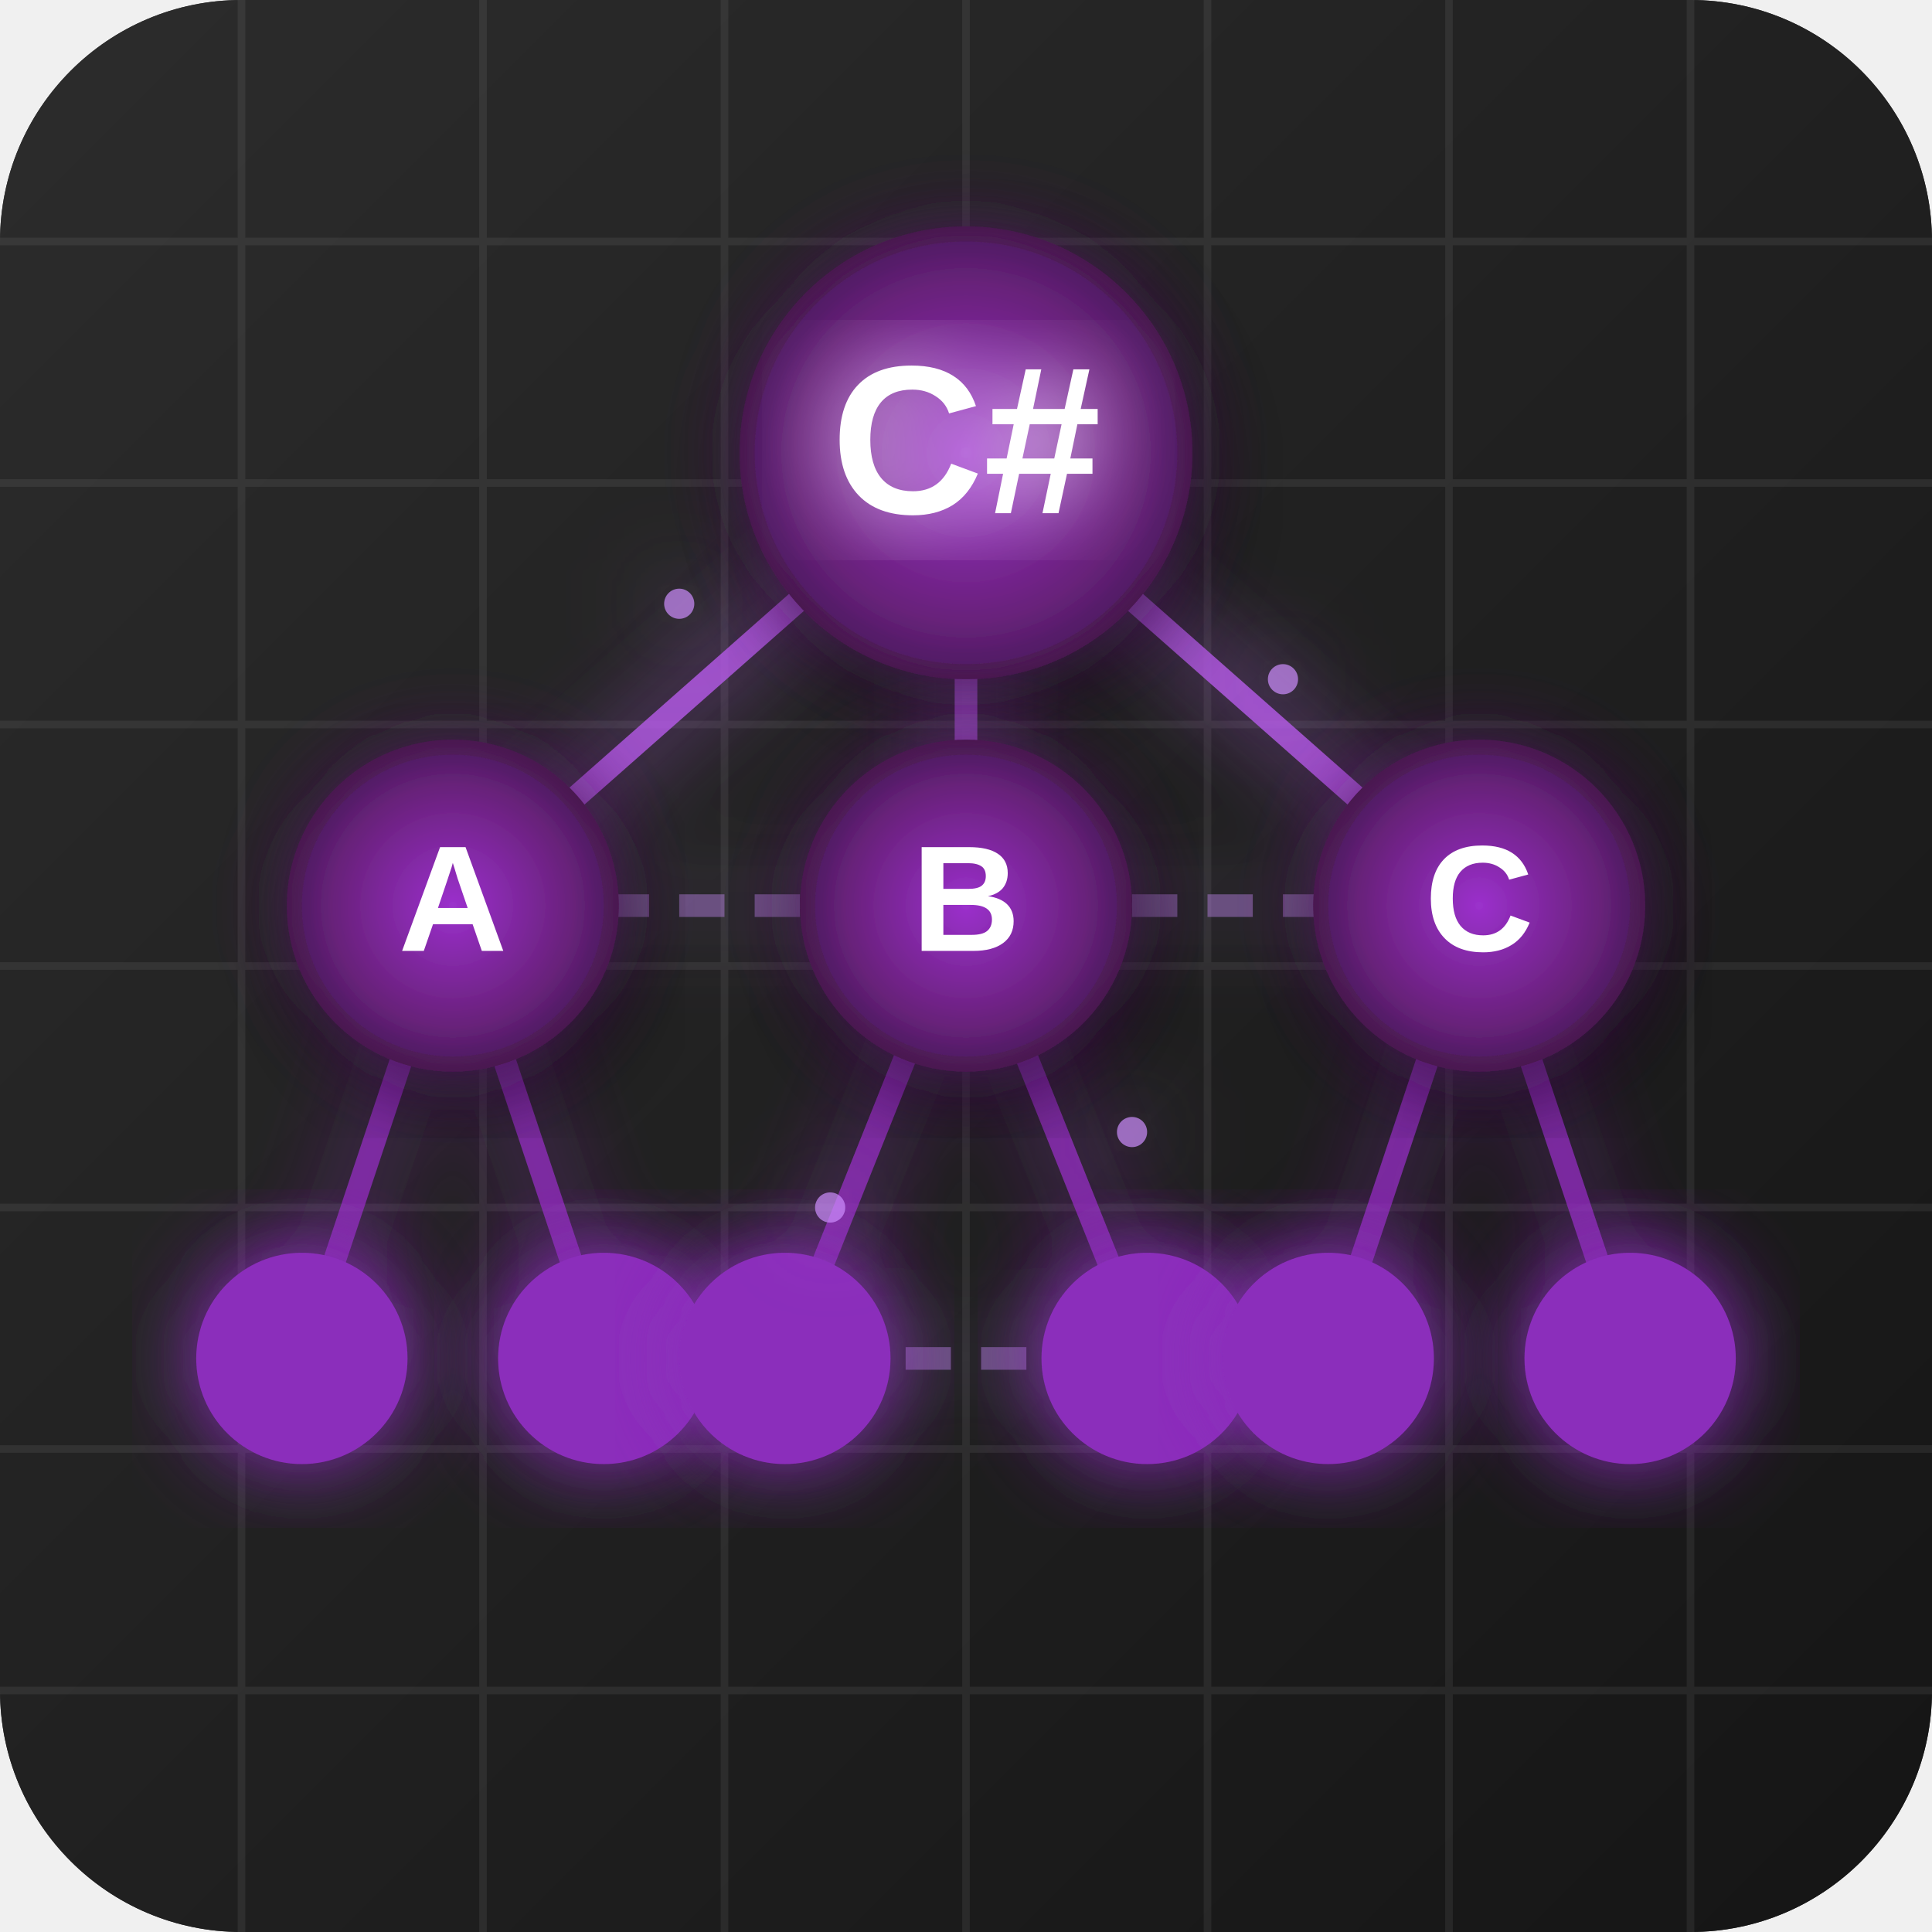
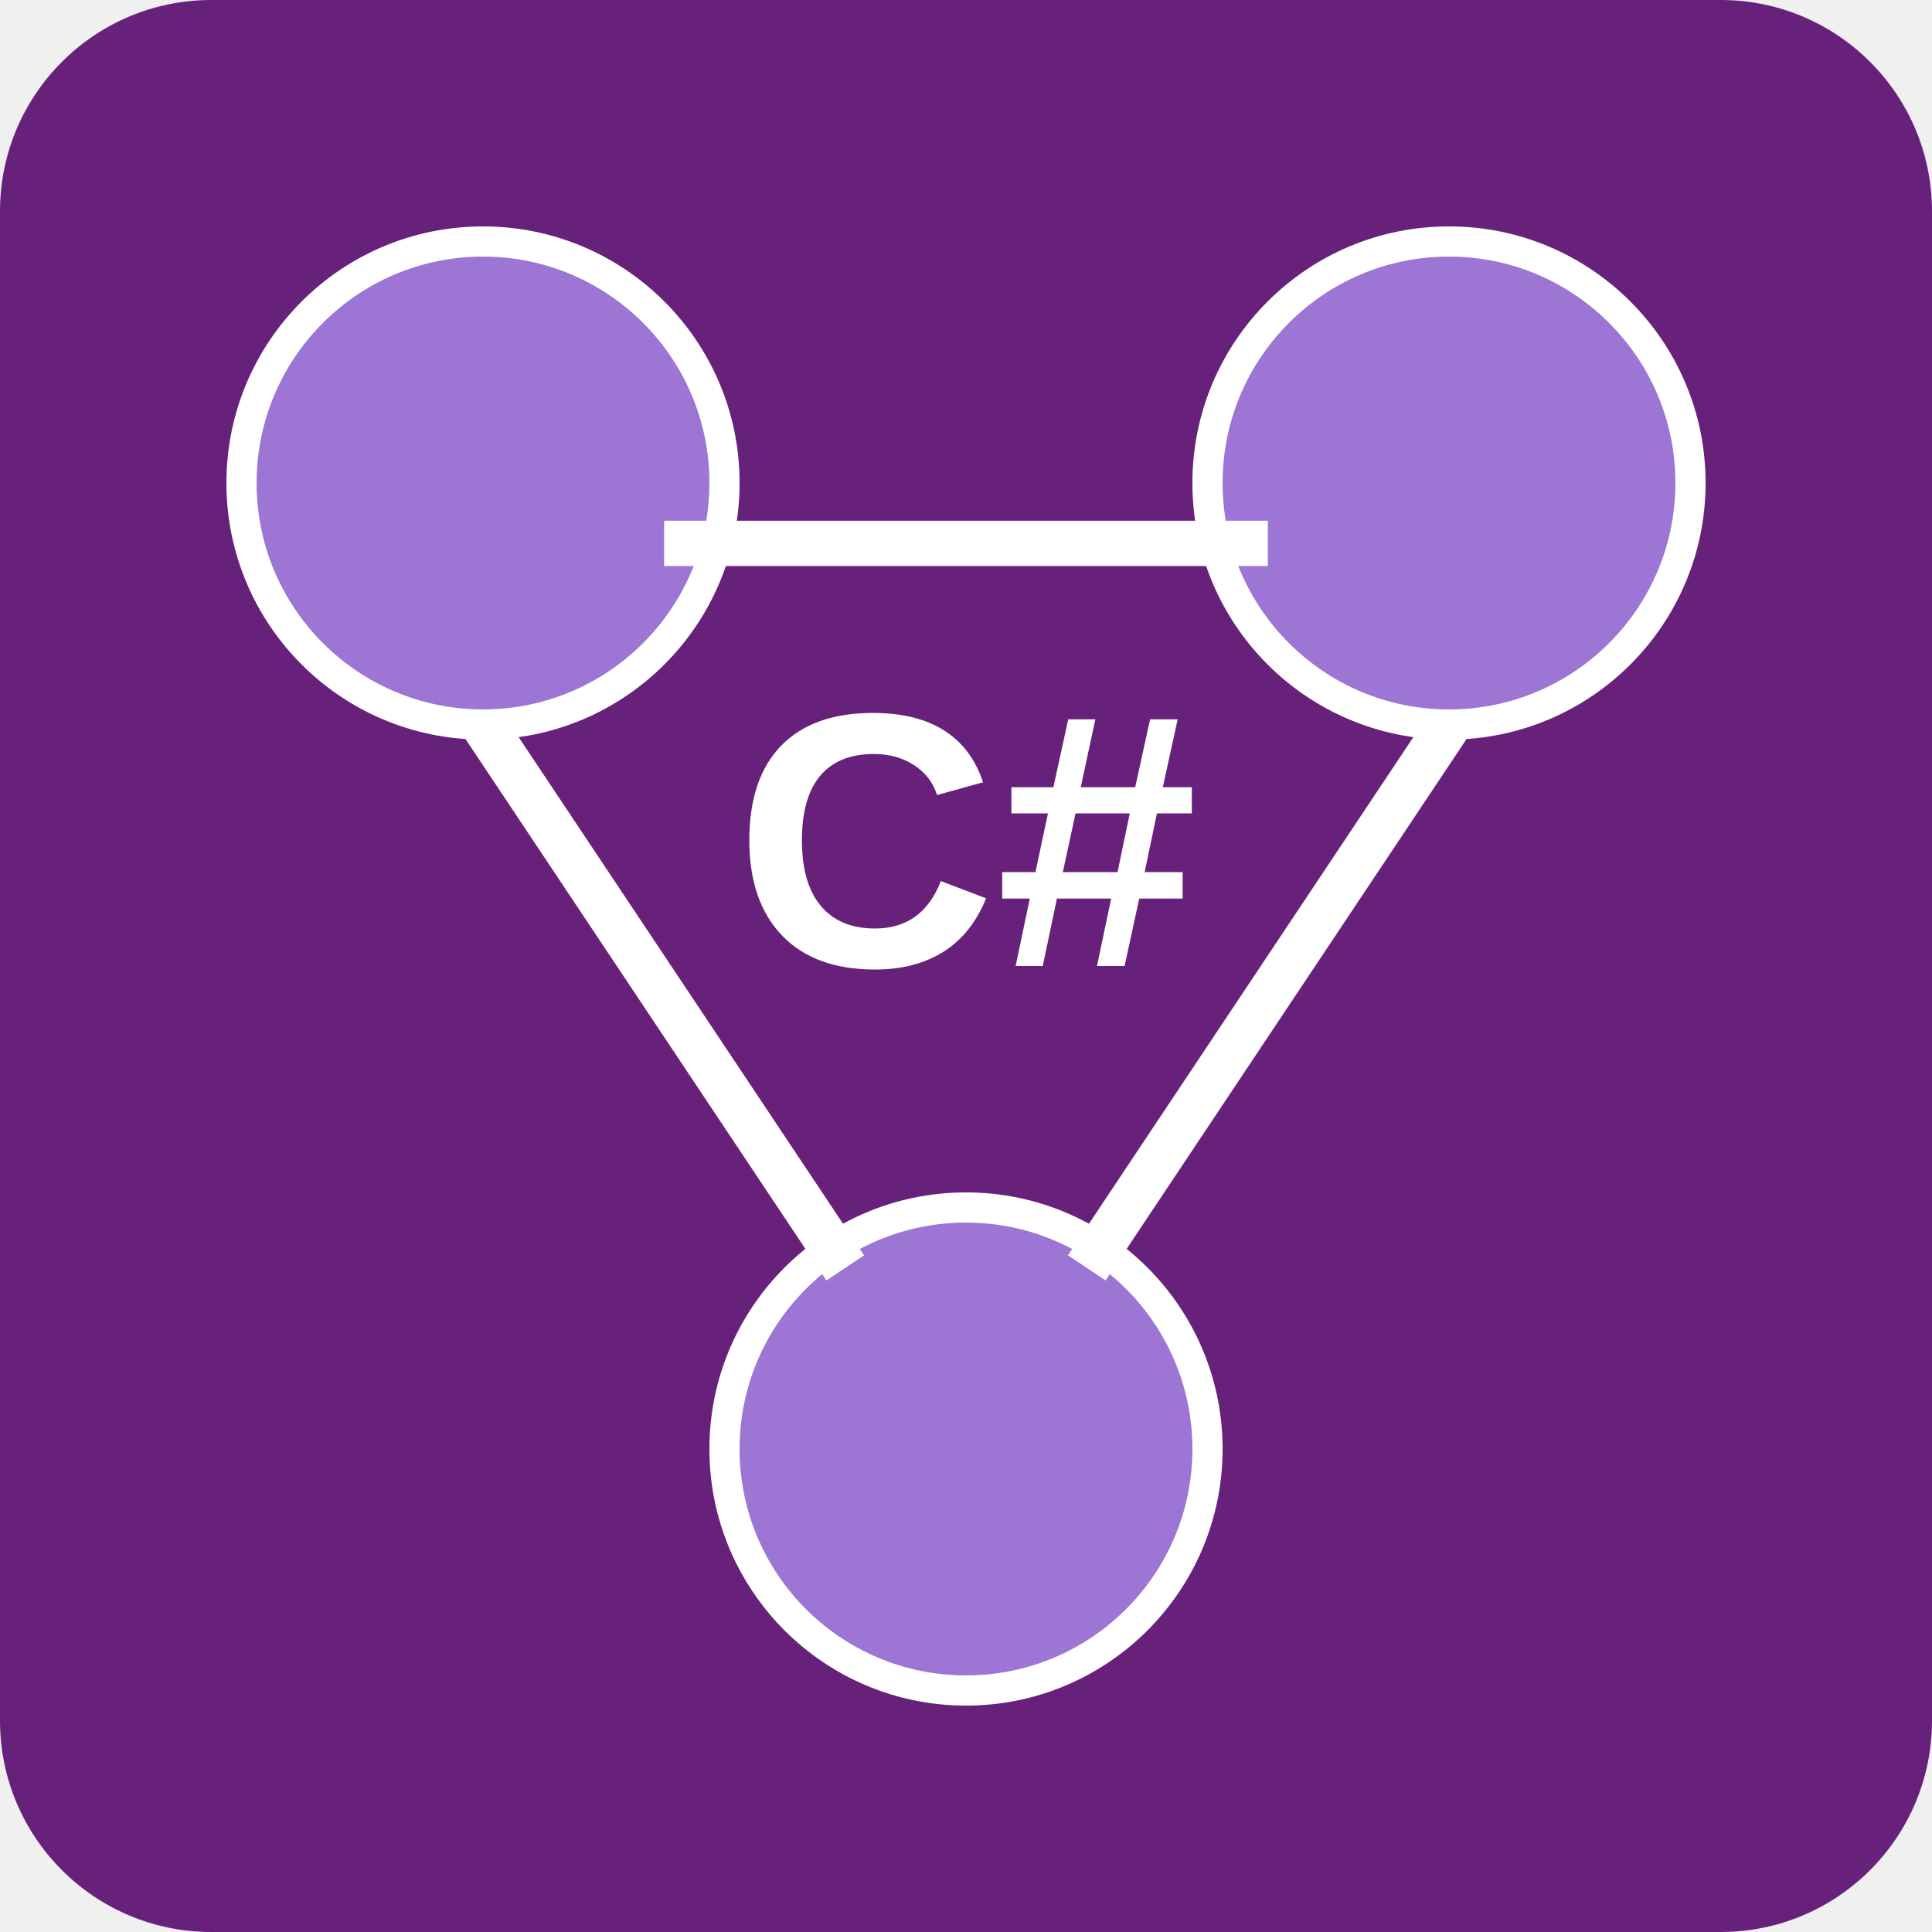
<svg xmlns="http://www.w3.org/2000/svg" width="128" height="128" viewBox="0 0 128 128">
  <defs>
    <linearGradient id="backgroundGrad" x1="0%" y1="0%" x2="100%" y2="100%">
      <stop offset="0%" stop-color="#2C2C2C" />
      <stop offset="100%" stop-color="#151515" />
    </linearGradient>
    <radialGradient id="nodeGradient" cx="50%" cy="50%" r="50%" fx="50%" fy="50%">
      <stop offset="0%" stop-color="#9B30CC" />
      <stop offset="80%" stop-color="#68217A" />
      <stop offset="100%" stop-color="#521D66" />
    </radialGradient>
    <filter id="glow" x="-30%" y="-30%" width="160%" height="160%">
      <feGaussianBlur stdDeviation="3" result="blur" />
      <feComposite in="SourceGraphic" in2="blur" operator="over" />
    </filter>
    <filter id="softShadow" x="-20%" y="-20%" width="140%" height="140%">
      <feGaussianBlur in="SourceAlpha" stdDeviation="3" />
      <feOffset dx="1" dy="2" />
      <feComponentTransfer>
        <feFuncA type="linear" slope="0.5" />
      </feComponentTransfer>
      <feMerge>
        <feMergeNode />
        <feMergeNode in="SourceGraphic" />
      </feMerge>
    </filter>
    <marker id="arrowhead" markerWidth="6" markerHeight="6" refX="3" refY="3" orient="auto">
      <path d="M0,0 L0,6 L6,3 Z" fill="url(#nodeGradient)" filter="url(#glow)" />
    </marker>
  </defs>
-   <rect width="128" height="128" rx="16" fill="url(#backgroundGrad)" />
-   <rect width="128" height="128" rx="16" fill="url(#backgroundGrad)" opacity="0.9" />
-   <g opacity="0.07">
-     <path d="M0,16 H128 M0,32 H128 M0,48 H128 M0,64 H128 M0,80 H128 M0,96 H128 M0,112 H128" stroke="#ffffff" stroke-width="0.5" />
-     <path d="M16,0 V128 M32,0 V128 M48,0 V128 M64,0 V128 M80,0 V128 M96,0 V128 M112,0 V128" stroke="#ffffff" stroke-width="0.5" />
-   </g>
-   <g stroke="#9B30CC" stroke-width="1.5" fill="none" filter="url(#glow)">
-     <path d="M64,30 L30,60" stroke-opacity="0.8" stroke="#B65AE9" marker-end="url(#arrowhead)" />
-     <path d="M64,30 L64,60" stroke-opacity="0.8" stroke="#B65AE9" marker-end="url(#arrowhead)" />
-     <path d="M64,30 L98,60" stroke-opacity="0.8" stroke="#B65AE9" marker-end="url(#arrowhead)" />
-     <path d="M30,60 L20,90" stroke-opacity="0.7" marker-end="url(#arrowhead)" />
-     <path d="M30,60 L40,90" stroke-opacity="0.7" marker-end="url(#arrowhead)" />
-     <path d="M64,60 L52,90" stroke-opacity="0.7" marker-end="url(#arrowhead)" />
-     <path d="M64,60 L76,90" stroke-opacity="0.7" marker-end="url(#arrowhead)" />
-     <path d="M98,60 L88,90" stroke-opacity="0.7" marker-end="url(#arrowhead)" />
-     <path d="M98,60 L108,90" stroke-opacity="0.7" marker-end="url(#arrowhead)" />
-     <path d="M30,60 L98,60" stroke-opacity="0.4" stroke-dasharray="3,2" stroke="#CE8FFF">
-       <animate attributeName="stroke-opacity" values="0.2;0.6;0.2" dur="4s" repeatCount="indefinite" />
-     </path>
-     <path d="M40,90 L88,90" stroke-opacity="0.4" stroke-dasharray="3,2" stroke="#CE8FFF">
-       <animate attributeName="stroke-opacity" values="0.2;0.5;0.2" dur="3s" repeatCount="indefinite" />
-     </path>
-   </g>
-   <circle cx="64" cy="30" r="15" fill="#3C133D" filter="url(#softShadow)" />
-   <circle cx="30" cy="60" r="11" fill="#3C133D" filter="url(#softShadow)" />
-   <circle cx="64" cy="60" r="11" fill="#3C133D" filter="url(#softShadow)" />
-   <circle cx="98" cy="60" r="11" fill="#3C133D" filter="url(#softShadow)" />
-   <circle cx="64" cy="30" r="14" fill="url(#nodeGradient)" filter="url(#glow)">
-     <animate attributeName="r" values="14;14.5;14" dur="2s" repeatCount="indefinite" />
-   </circle>
-   <circle cx="30" cy="60" r="10" fill="url(#nodeGradient)" filter="url(#glow)" />
-   <circle cx="64" cy="60" r="10" fill="url(#nodeGradient)" filter="url(#glow)" />
-   <circle cx="98" cy="60" r="10" fill="url(#nodeGradient)" filter="url(#glow)" />
-   <circle cx="20" cy="90" r="7" fill="#8B2FBB" filter="url(#glow)" />
-   <circle cx="40" cy="90" r="7" fill="#8B2FBB" filter="url(#glow)" />
-   <circle cx="52" cy="90" r="7" fill="#8B2FBB" filter="url(#glow)" />
-   <circle cx="76" cy="90" r="7" fill="#8B2FBB" filter="url(#glow)" />
-   <circle cx="88" cy="90" r="7" fill="#8B2FBB" filter="url(#glow)" />
-   <circle cx="108" cy="90" r="7" fill="#8B2FBB" filter="url(#glow)" />
-   <text x="64" y="34" font-family="Arial, sans-serif" font-size="14" font-weight="bold" fill="white" text-anchor="middle" filter="url(#glow)">C#</text>
-   <text x="30" y="63" font-family="Arial, sans-serif" font-size="10" font-weight="bold" fill="white" text-anchor="middle">A</text>
-   <text x="64" y="63" font-family="Arial, sans-serif" font-size="10" font-weight="bold" fill="white" text-anchor="middle">B</text>
-   <text x="98" y="63" font-family="Arial, sans-serif" font-size="10" font-weight="bold" fill="white" text-anchor="middle">C</text>
-   <g opacity="0.7" filter="url(#glow)">
-     <circle cx="45" cy="40" r="1" fill="#CE8FFF">
-       <animate attributeName="opacity" values="0;1;0" dur="3s" repeatCount="indefinite" />
-     </circle>
-     <circle cx="85" cy="45" r="1" fill="#CE8FFF">
-       <animate attributeName="opacity" values="0;1;0" dur="2.5s" repeatCount="indefinite" />
-     </circle>
-     <circle cx="55" cy="80" r="1" fill="#CE8FFF">
-       <animate attributeName="opacity" values="0;1;0" dur="3.5s" repeatCount="indefinite" />
-     </circle>
-     <circle cx="75" cy="75" r="1" fill="#CE8FFF">
-       <animate attributeName="opacity" values="0;1;0" dur="4s" repeatCount="indefinite" />
-     </circle>
-   </g>
+   <rect x="0" y="0" width="128" height="128" fill="#68217A" rx="14" ry="14" />
+   <circle cx="32" cy="32" r="16" fill="#9C75D5" stroke="#FFFFFF" stroke-width="2" />
+   <circle cx="96" cy="32" r="16" fill="#9C75D5" stroke="#FFFFFF" stroke-width="2" />
+   <circle cx="64" cy="96" r="16" fill="#9C75D5" stroke="#FFFFFF" stroke-width="2" />
+   <line x1="44" y1="36" x2="84" y2="36" stroke="#FFFFFF" stroke-width="3" />
+   <line x1="32" y1="48" x2="56" y2="84" stroke="#FFFFFF" stroke-width="3" />
+   <line x1="96" y1="48" x2="72" y2="84" stroke="#FFFFFF" stroke-width="3" />
+   <text x="64" y="64" font-size="24" font-family="Arial, sans-serif" font-weight="bold" text-anchor="middle" fill="#FFFFFF">C#</text>
</svg>
